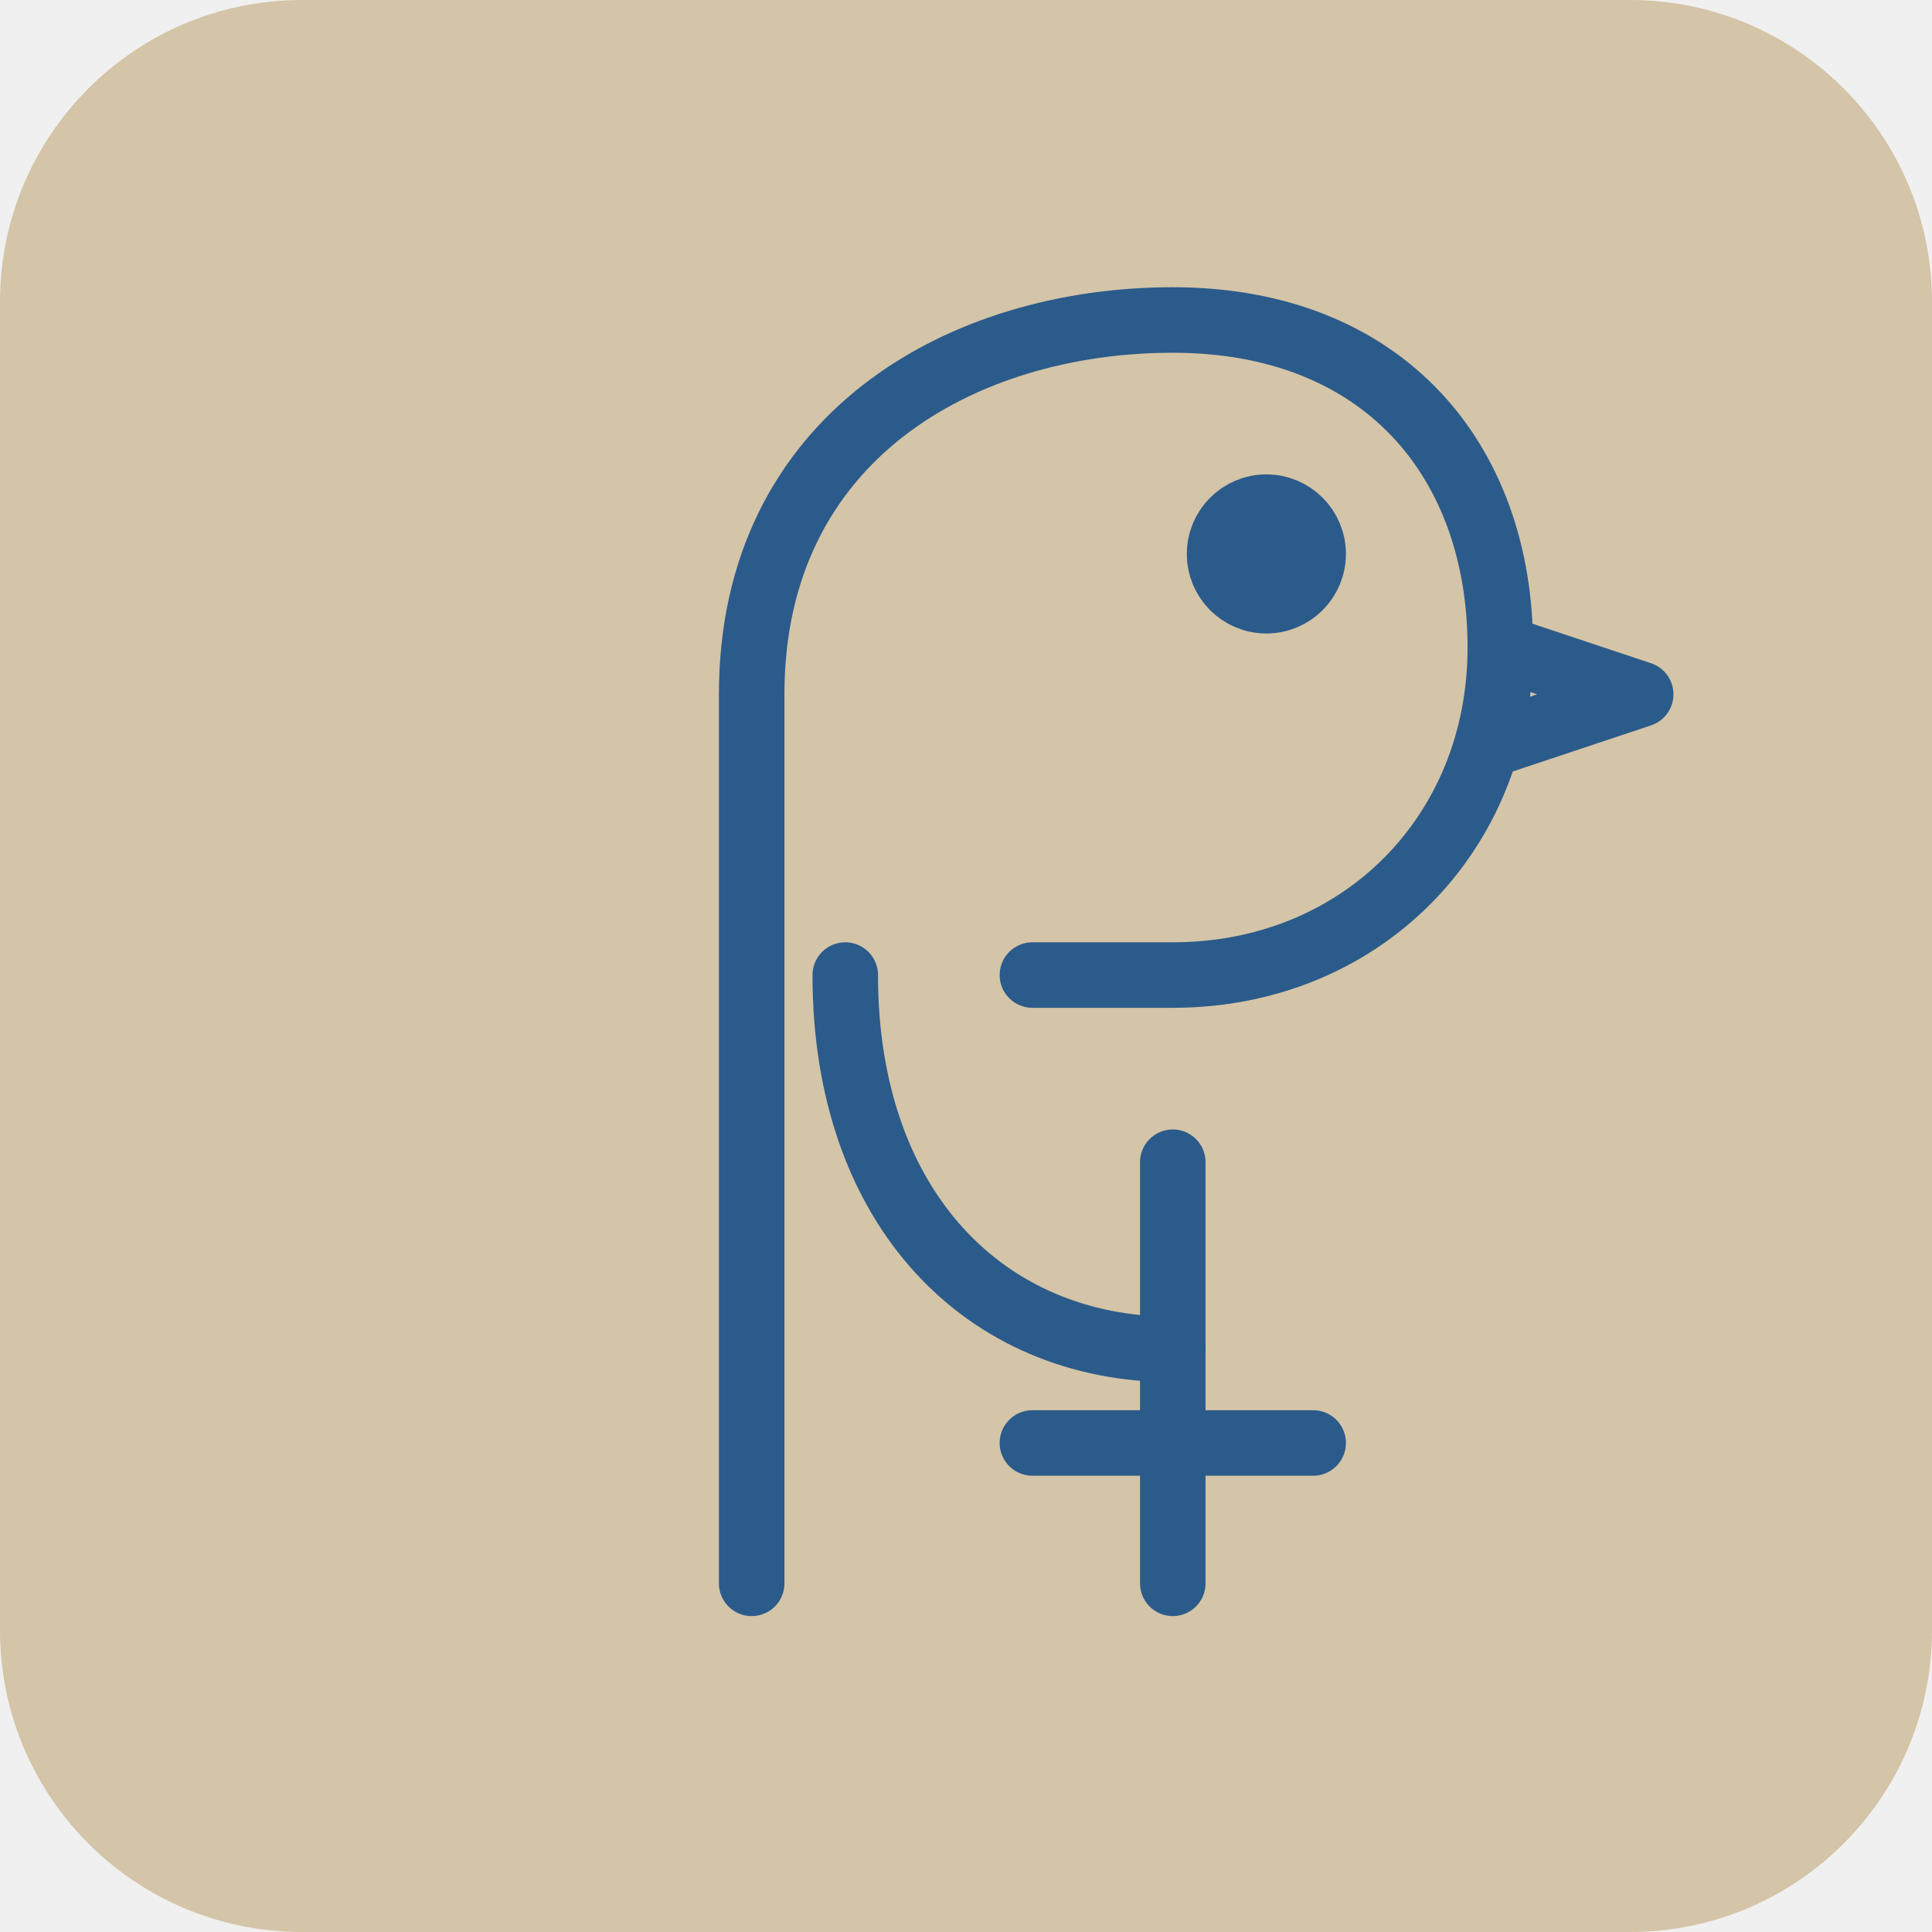
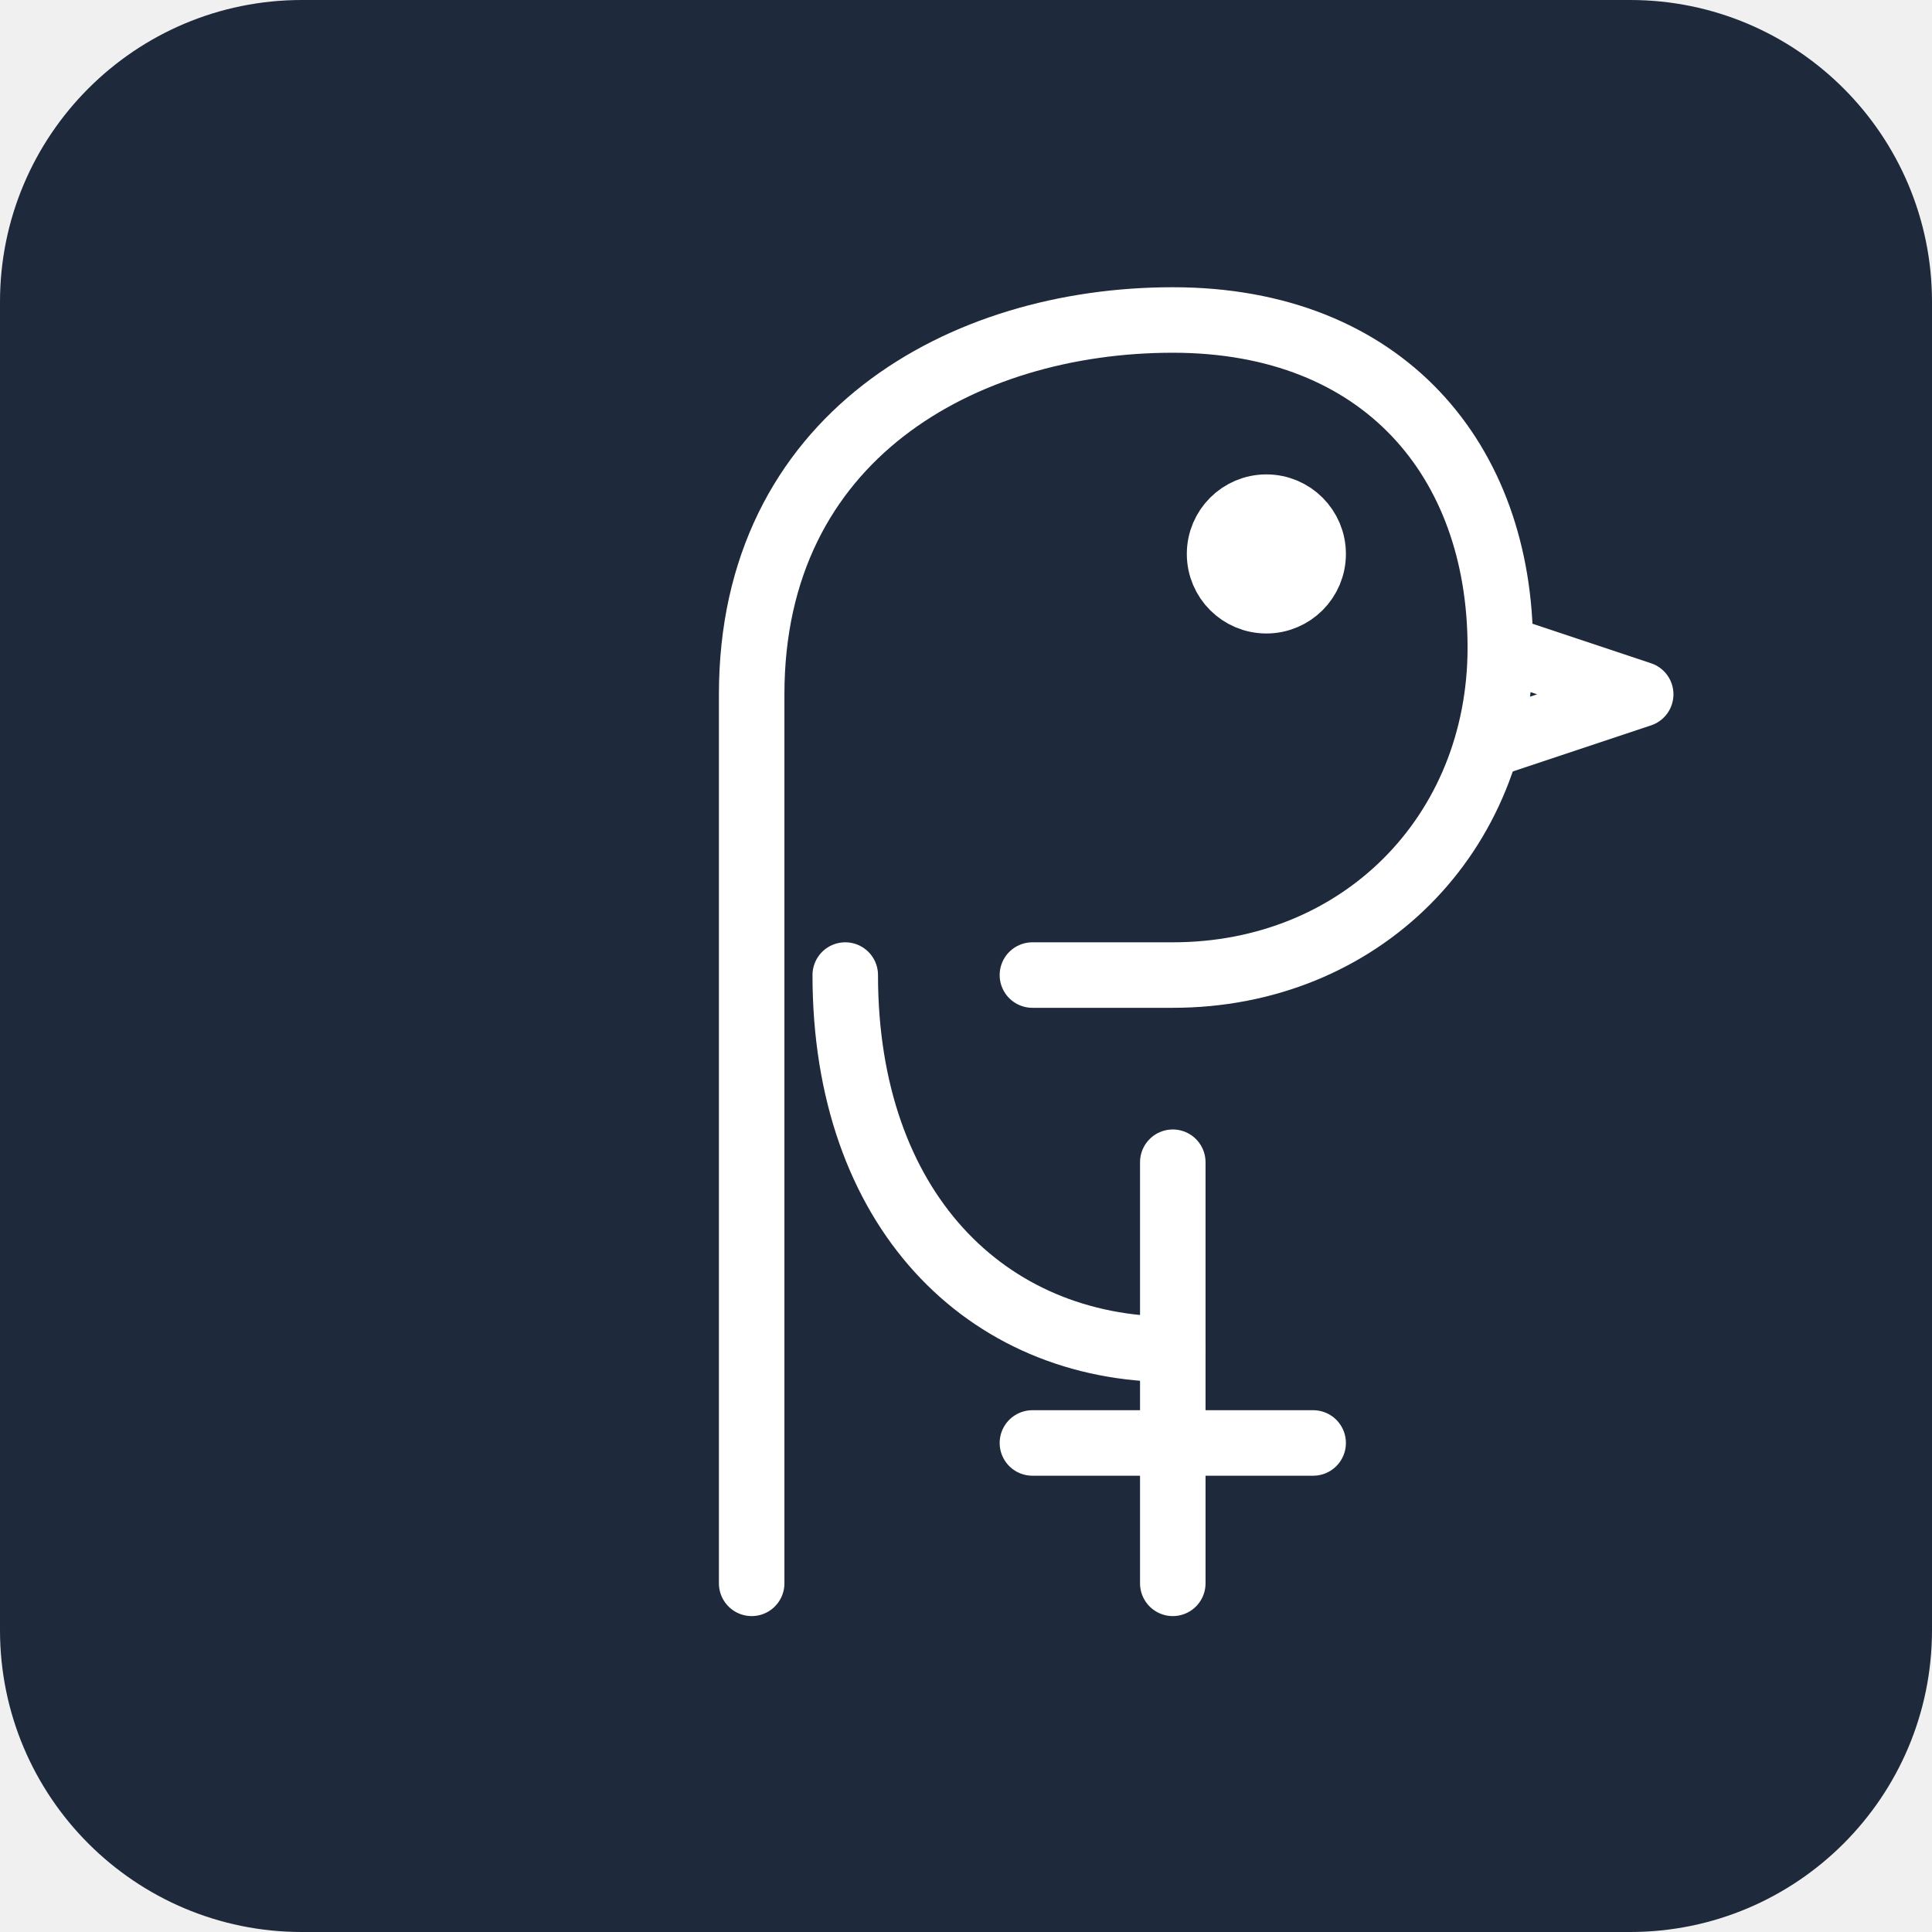
<svg xmlns="http://www.w3.org/2000/svg" viewBox="0 0 512 512">
-   <rect width="512" height="512" rx="80" ry="80" fill="#D4C4A8" />
-   <g transform="translate(100, 60) scale(0.62)" fill="none" stroke="#2B5B8A" stroke-width="28" stroke-linecap="round" stroke-linejoin="round">
+   <rect width="512" height="512" rx="80" ry="80" fill="#1E293B" />
+   <g transform="translate(100, 60) scale(0.62)" fill="none" stroke="#FFFFFF" stroke-width="28" stroke-linecap="round" stroke-linejoin="round">
    <path d="M160 580 L160 200 C160 90 250 40 340 40 C430 40 480 100 480 180 C480 260 420 320 340 320 L280 320" />
    <path d="M200 320 C200 420 260 480 340 480 L340 400" />
-     <circle cx="380" cy="140" r="20" fill="#2B5B8A" />
+     <circle cx="380" cy="140" r="20" fill="#FFFFFF" />
    <path d="M480 180 L540 200 L480 220" />
    <path d="M340 480 L340 580" />
    <path d="M280 520 L400 520" />
  </g>
</svg>
